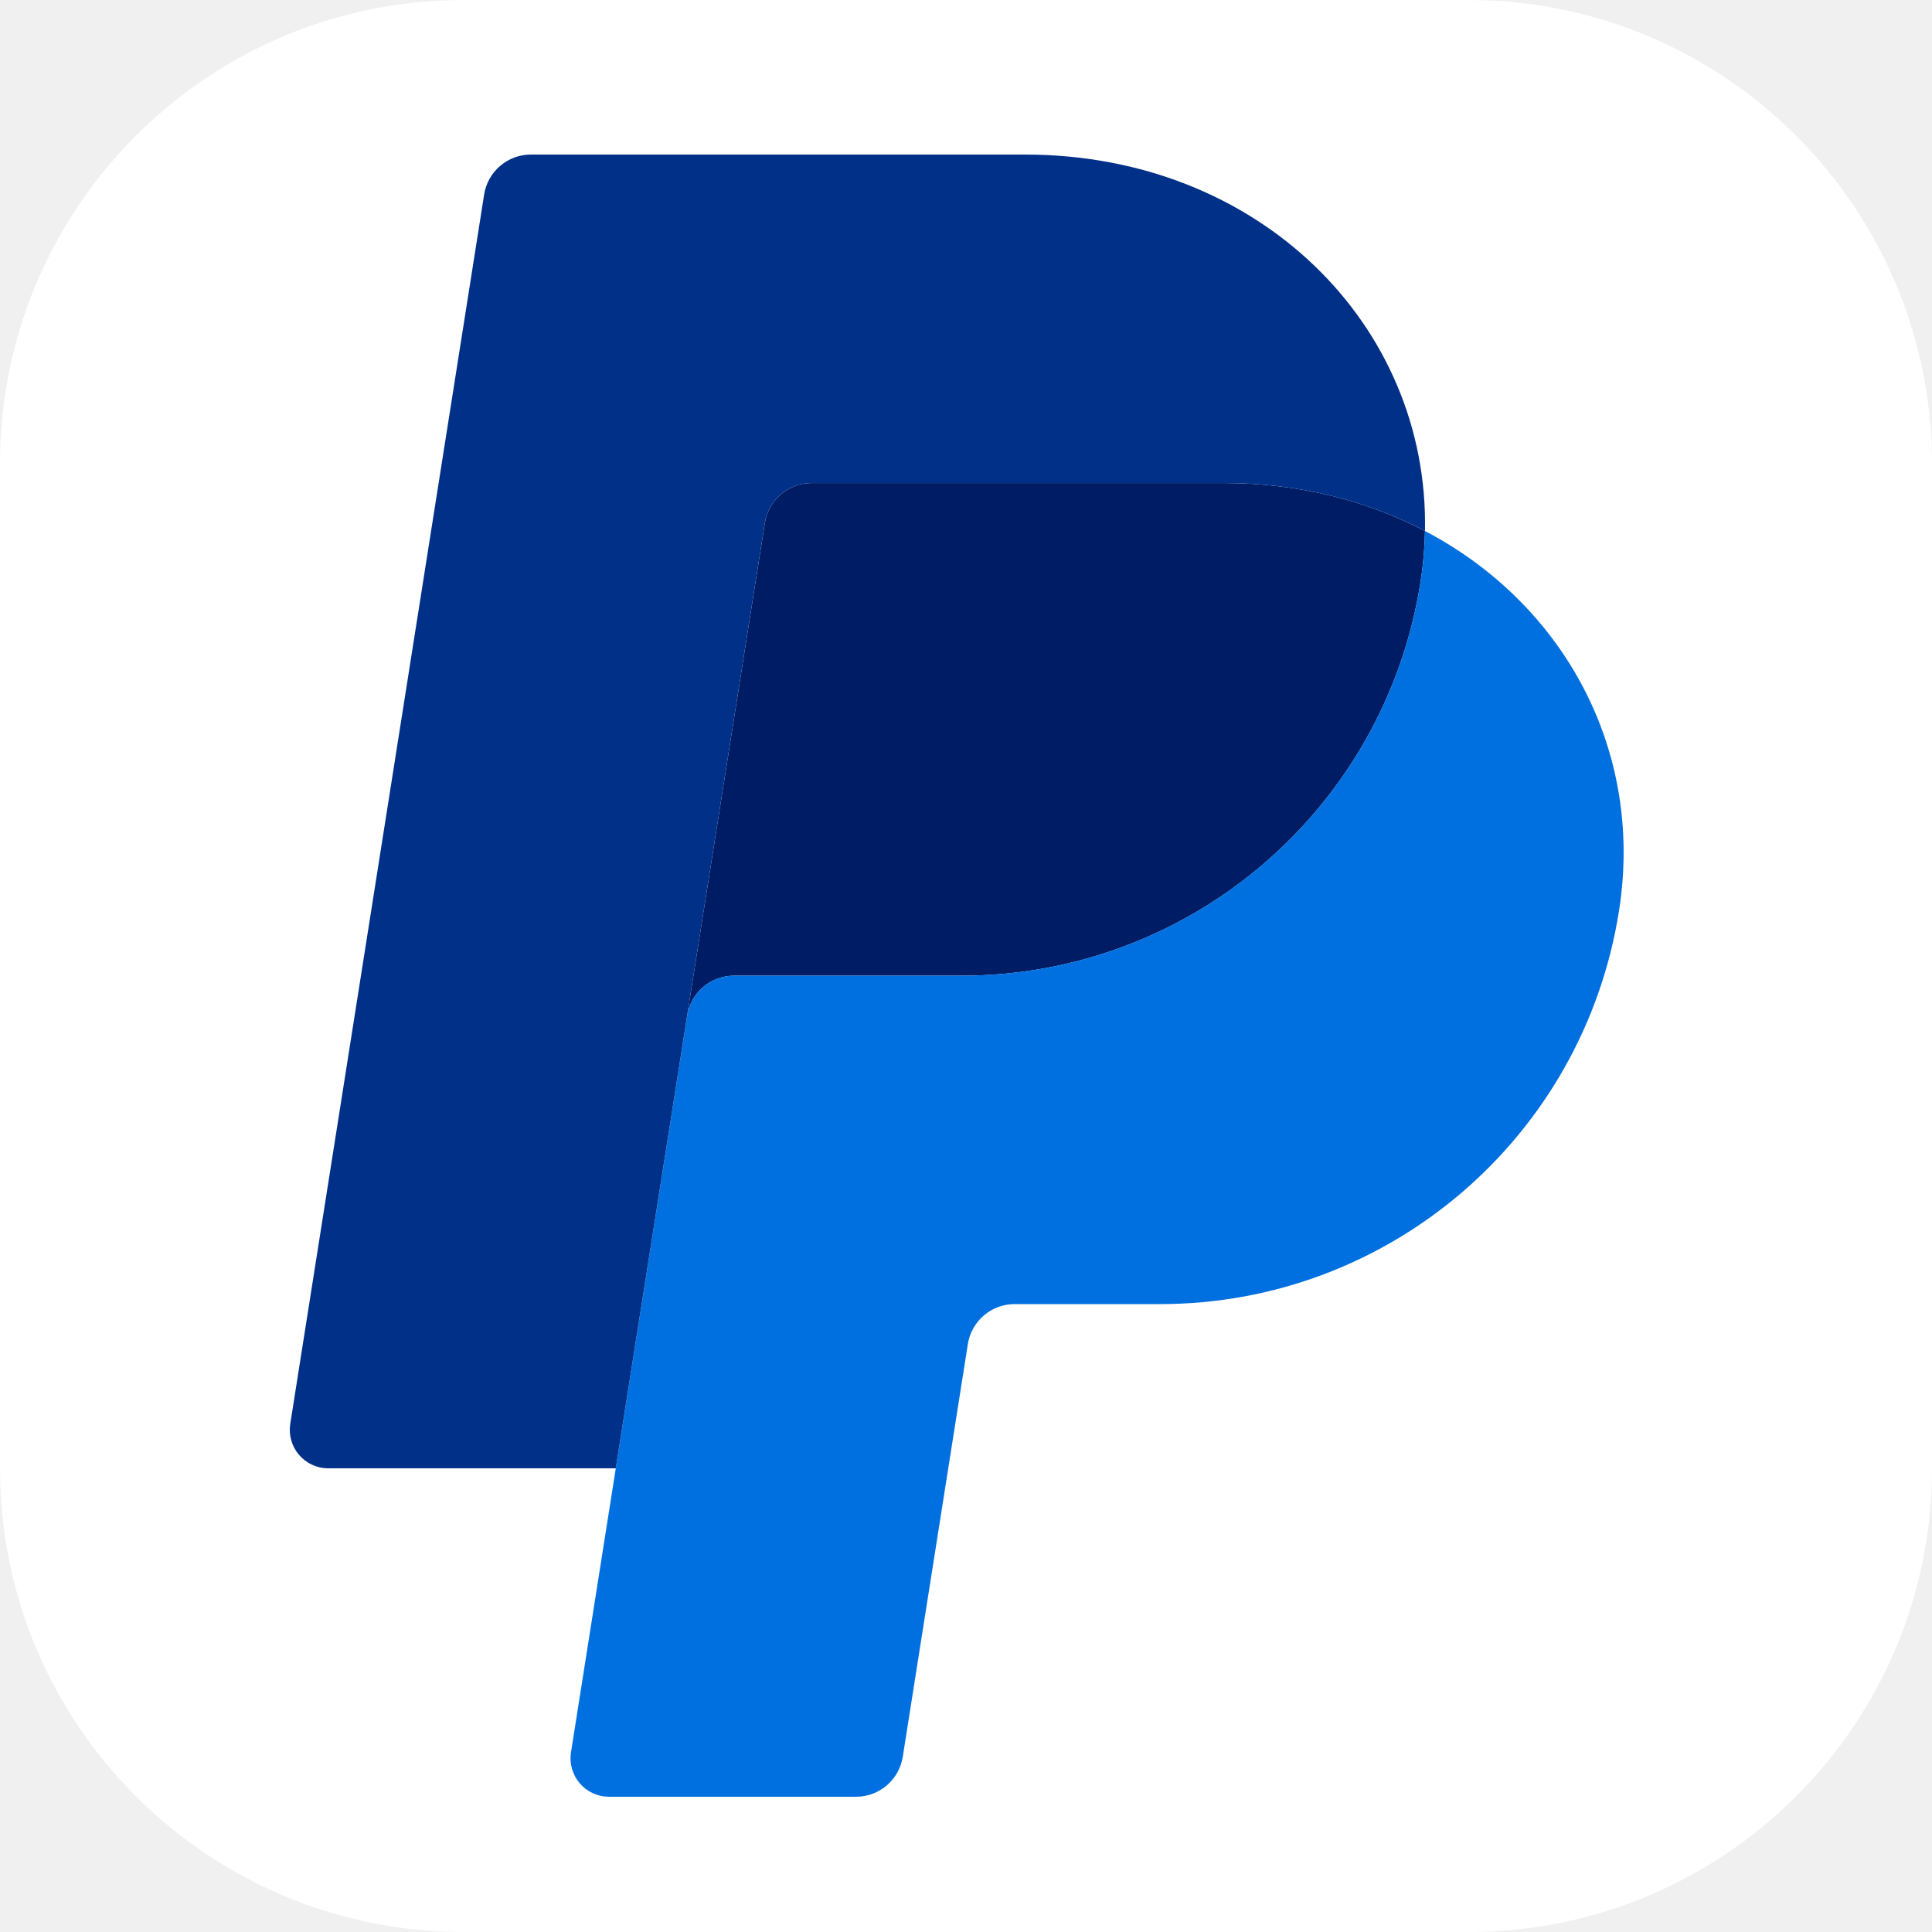
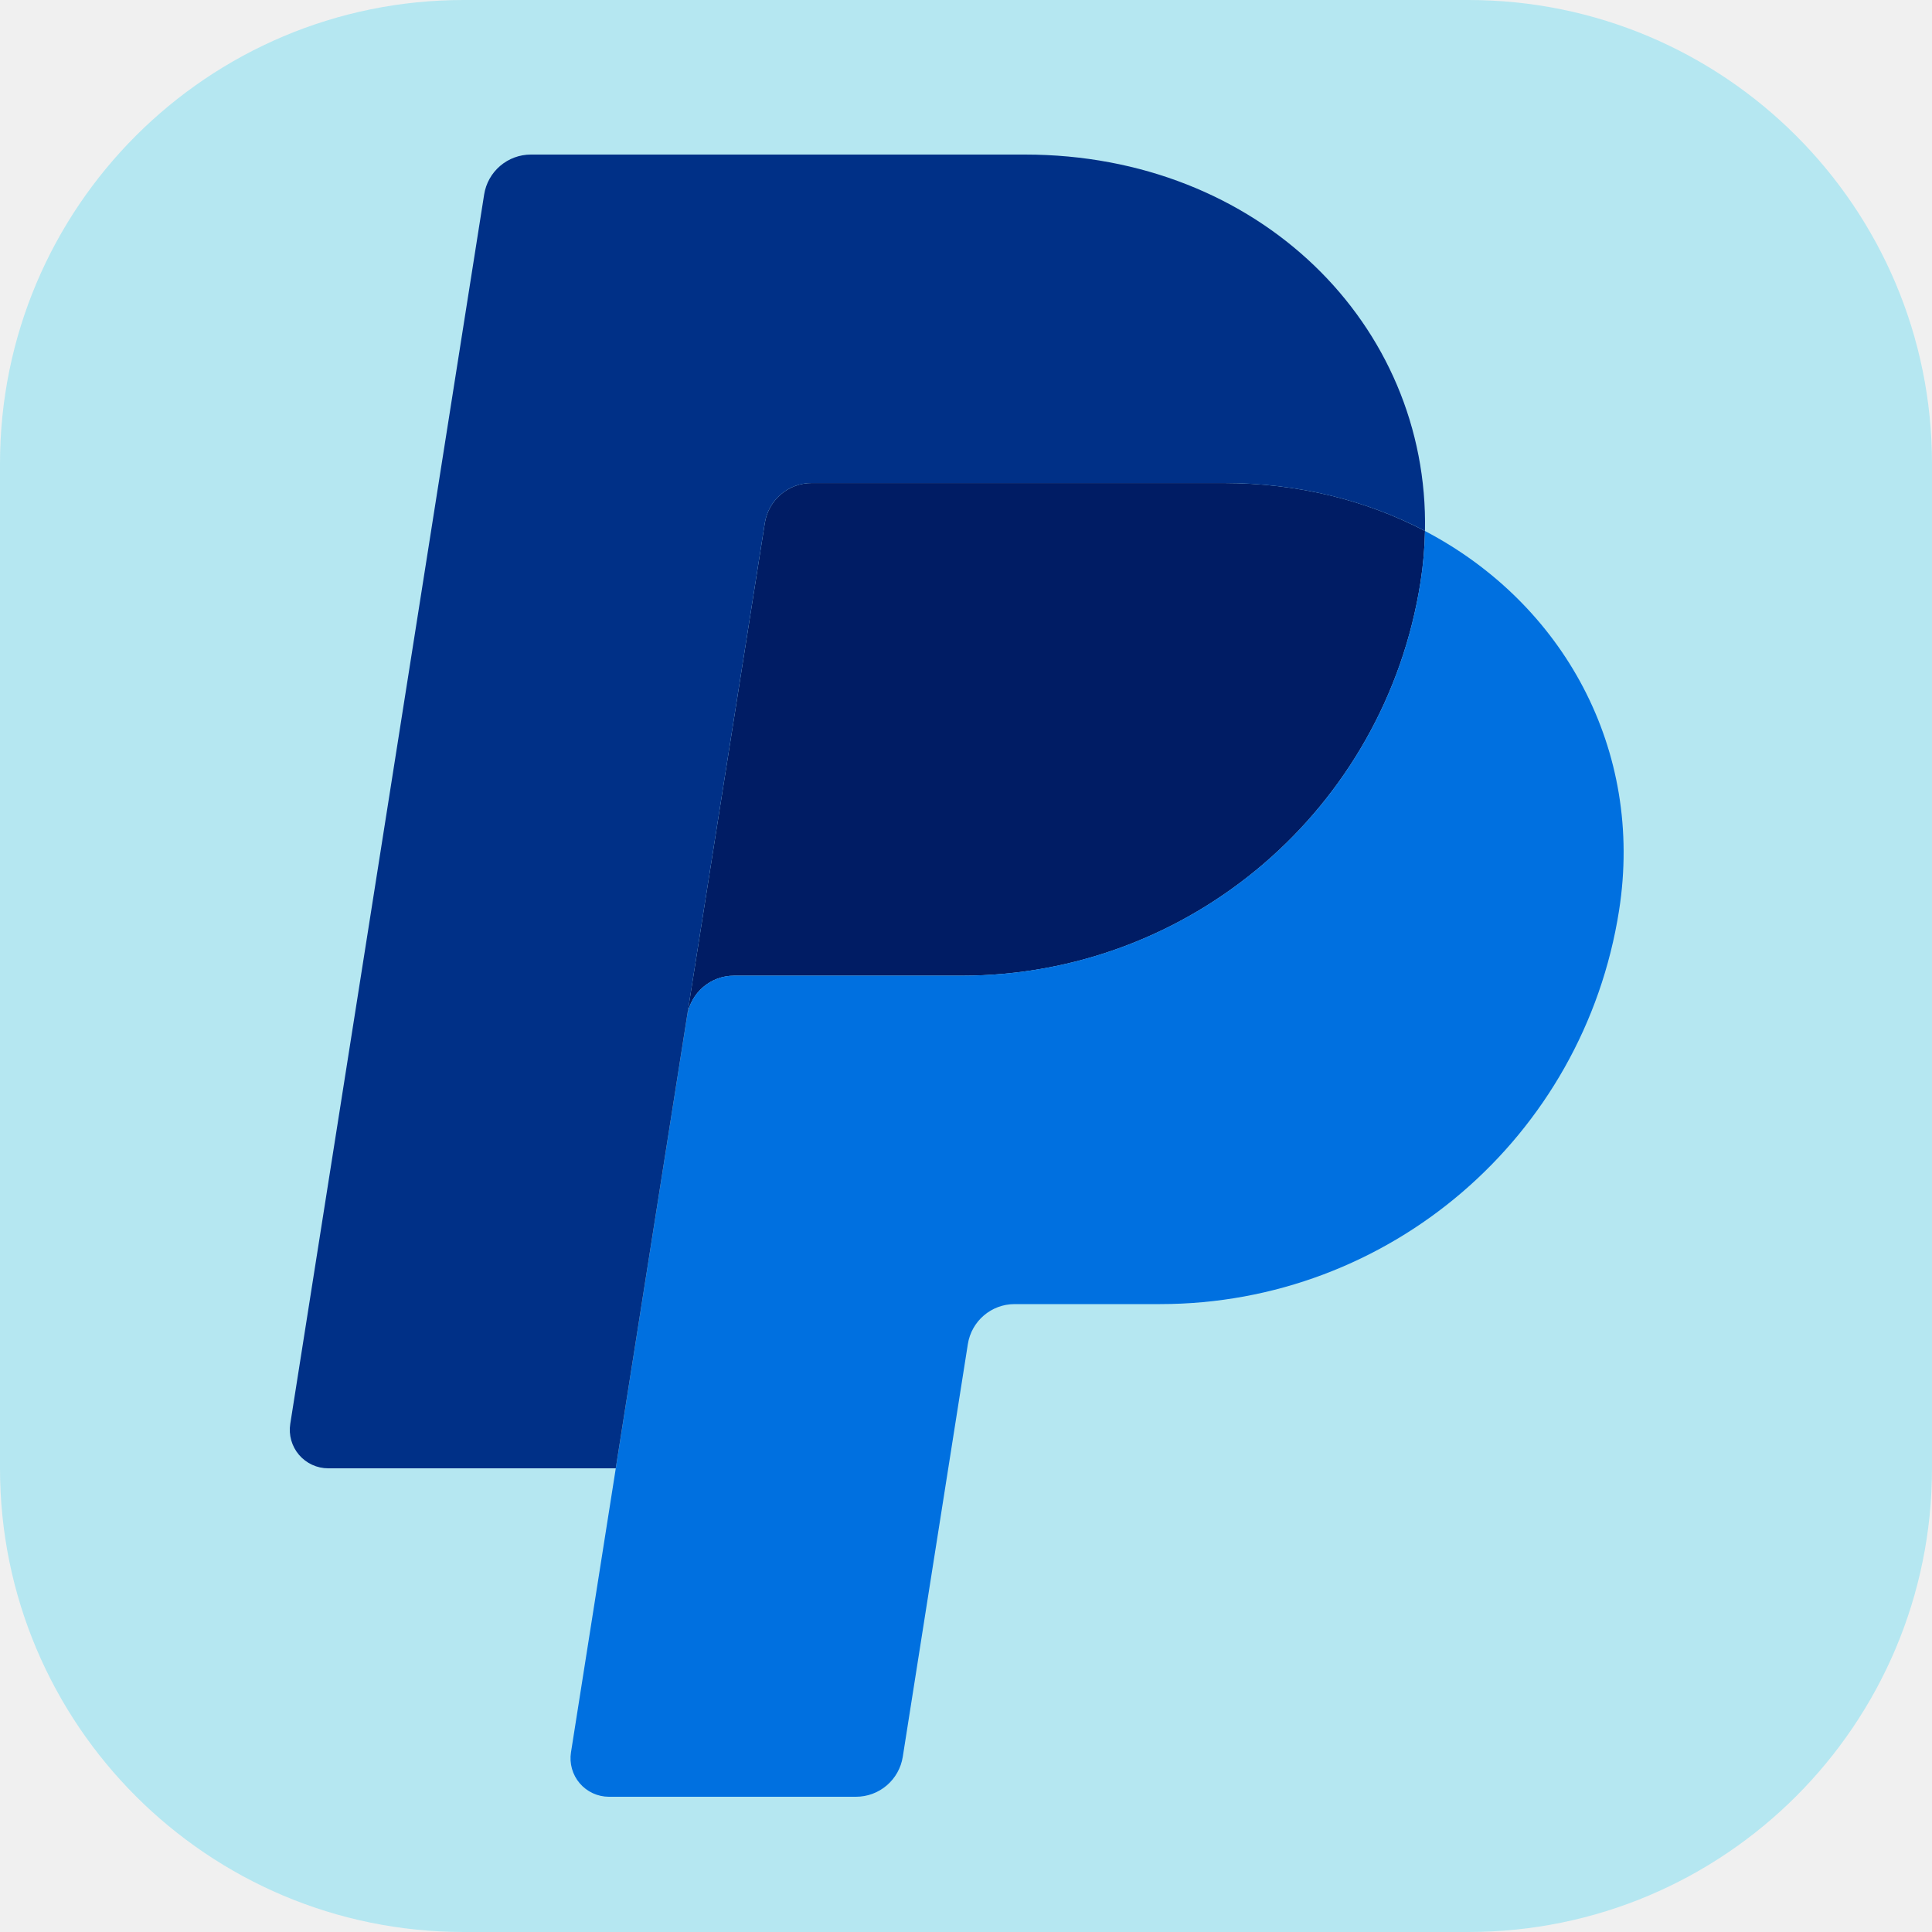
<svg xmlns="http://www.w3.org/2000/svg" width="100" height="100" viewBox="0 0 100 100" fill="none">
-   <rect width="100" height="100" rx="24" fill="white" />
+   <rect width="100" height="100" rx="24" fill="#B5E7F1" />
  <path d="M42.008 25.002C41.424 25.001 40.86 25.21 40.416 25.589C39.973 25.968 39.679 26.492 39.588 27.069L35.566 52.569L31.871 76L31.869 76.02L31.874 76L35.569 52.569C35.756 51.378 36.782 50.502 37.987 50.502H49.768C61.625 50.502 71.688 41.851 73.526 30.129C73.666 29.238 73.741 28.356 73.758 27.486V27.485H73.757C70.744 25.904 67.206 25.002 63.328 25.002H42.008Z" fill="#001C64" />
  <path d="M73.757 27.485C73.741 28.355 73.665 29.238 73.525 30.129C71.688 41.851 61.624 50.501 49.767 50.501H37.986C36.781 50.501 35.755 51.378 35.568 52.569L31.873 76L29.554 90.701C29.509 90.985 29.527 91.275 29.605 91.552C29.683 91.828 29.82 92.085 30.007 92.303C30.194 92.522 30.426 92.697 30.687 92.817C30.948 92.938 31.232 93 31.519 93H44.307C44.891 93 45.455 92.792 45.898 92.413C46.342 92.034 46.636 91.509 46.727 90.933L50.096 69.569C50.284 68.378 51.31 67.5 52.515 67.5H60.045C71.902 67.5 81.964 58.85 83.802 47.129C85.107 38.808 80.919 31.238 73.757 27.485Z" fill="#0070E0" />
  <path d="M27.479 8C26.895 8 26.331 8.208 25.887 8.588C25.443 8.967 25.15 9.492 25.059 10.069L15.024 73.699C14.979 73.984 14.997 74.274 15.075 74.551C15.153 74.827 15.29 75.084 15.477 75.303C15.664 75.521 15.896 75.697 16.157 75.817C16.418 75.938 16.702 76 16.99 76H31.871L35.566 52.569L39.587 27.069C39.678 26.492 39.972 25.967 40.416 25.588C40.859 25.209 41.424 25.001 42.007 25.001H63.327C67.205 25.001 70.743 25.905 73.757 27.483C73.962 16.812 65.156 8 53.048 8H27.479Z" fill="#003087" />
</svg>
